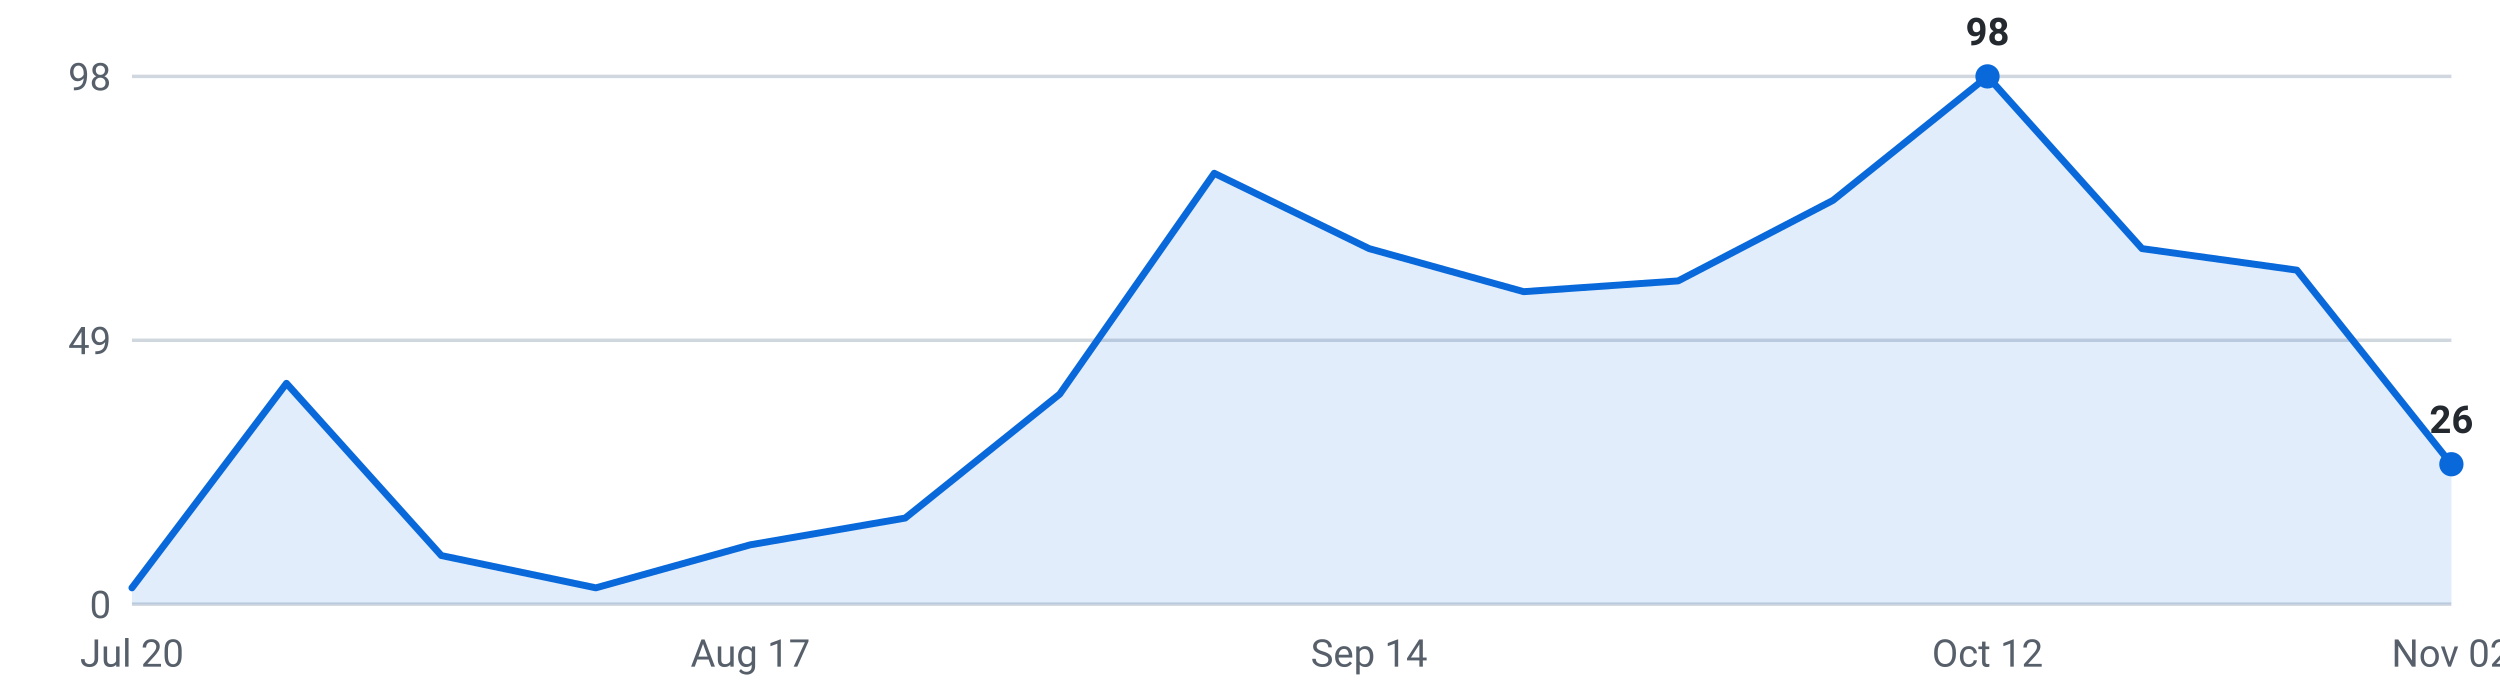
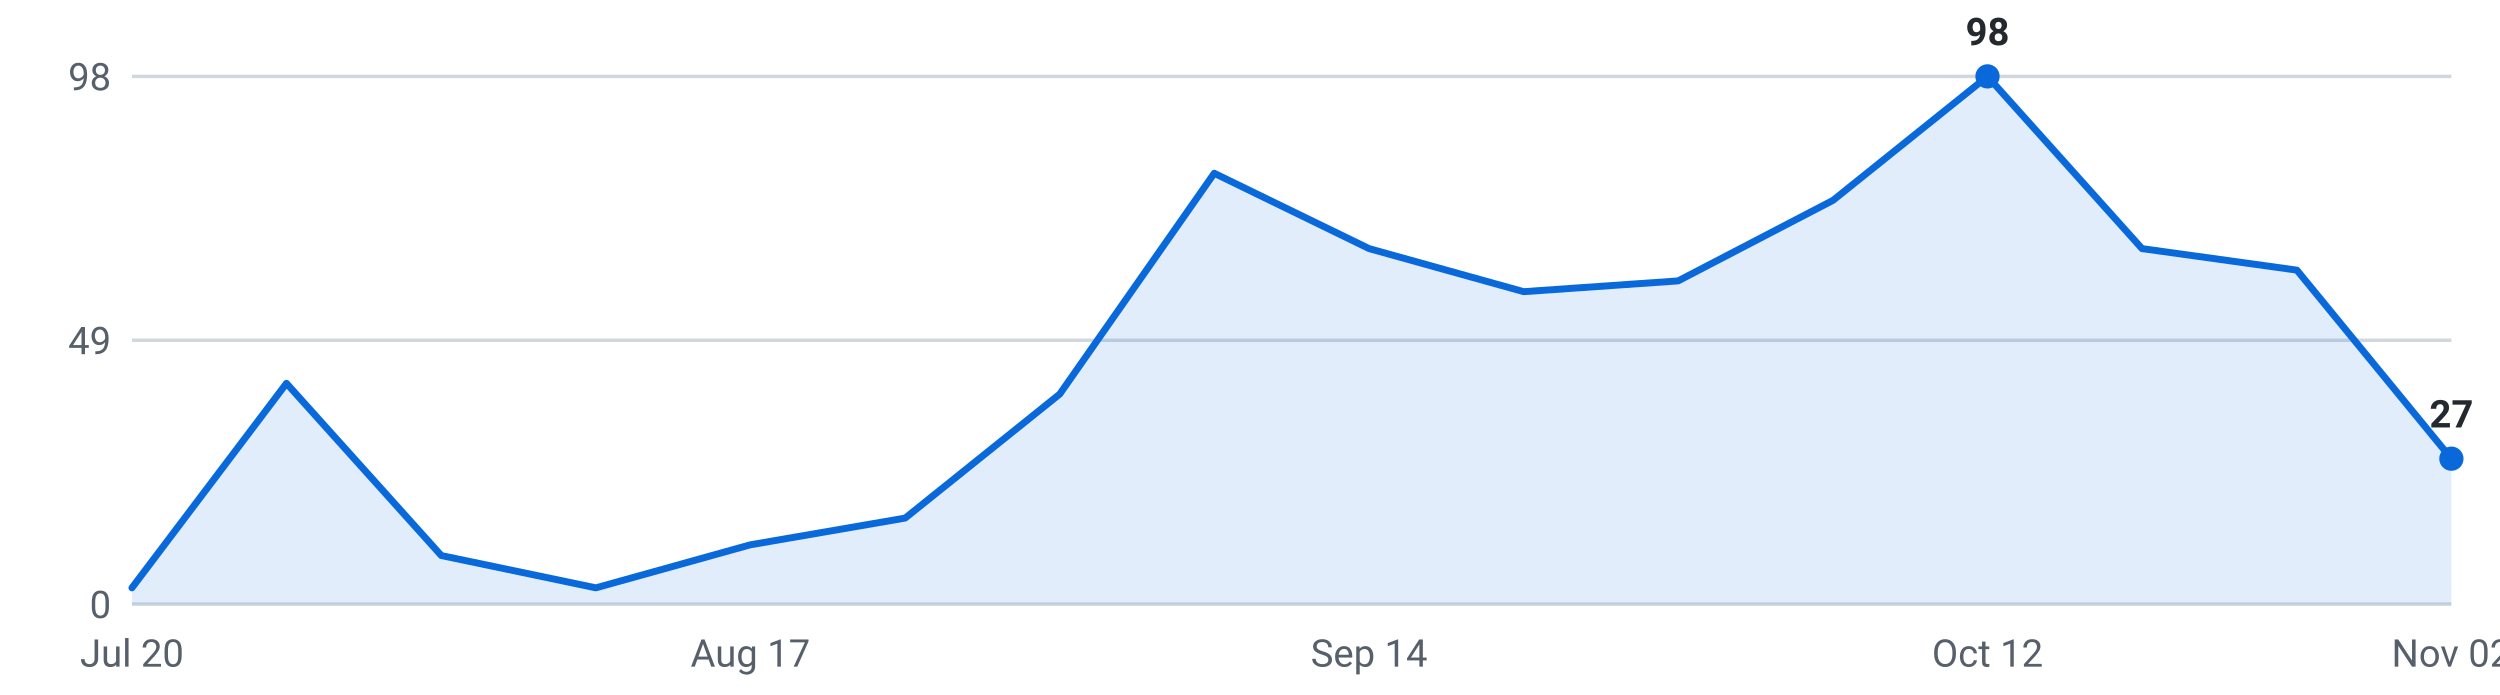
<svg xmlns="http://www.w3.org/2000/svg" viewBox="0 0 720 200" width="720" height="200" role="img" aria-label="Internships posted per week, last 16 weeks">
  <g font-family="-apple-system,Segoe UI,Roboto,sans-serif" font-size="11">
    <line x1="38" y1="174.0" x2="706" y2="174.0" stroke="#d0d7de" stroke-width="1" />
    <text x="32" y="178.0" text-anchor="end" fill="#57606a">0</text>
    <line x1="38" y1="98.0" x2="706" y2="98.0" stroke="#d0d7de" stroke-width="1" />
    <text x="32" y="102.0" text-anchor="end" fill="#57606a">49</text>
    <line x1="38" y1="22.0" x2="706" y2="22.0" stroke="#d0d7de" stroke-width="1" />
    <text x="32" y="26.0" text-anchor="end" fill="#57606a">98</text>
-     <path d="M38.0,174 L38.0,169.3 L82.5,110.4 L127.1,160.0 L171.6,169.3 L216.1,156.9 L260.7,149.2 L305.2,113.5 L349.7,49.9 L394.3,71.6 L438.8,84.0 L483.3,80.9 L527.9,57.7 L572.4,22.0 L616.9,71.6 L661.5,77.8 L706.0,133.7 L706.0,174 Z" fill="#0969da" fill-opacity="0.12" />
-     <polyline points="38.0,169.3 82.5,110.4 127.1,160.0 171.6,169.3 216.1,156.9 260.7,149.2 305.2,113.5 349.7,49.9 394.3,71.6 438.8,84.0 483.3,80.9 527.9,57.7 572.4,22.0 616.9,71.6 661.5,77.8 706.0,133.7" fill="none" stroke="#0969da" stroke-width="2" stroke-linejoin="round" stroke-linecap="round" />
+     <path d="M38.0,174 L38.0,169.3 L82.5,110.4 L127.1,160.0 L171.6,169.3 L216.1,156.9 L260.7,149.2 L305.2,113.5 L349.7,49.9 L394.3,71.6 L438.8,84.0 L483.3,80.9 L527.9,57.7 L572.4,22.0 L616.9,71.6 L661.5,77.8 L706.0,132.1 L706.0,174 Z" fill="#0969da" fill-opacity="0.12" />
+     <polyline points="38.0,169.3 82.5,110.4 127.1,160.0 171.6,169.3 216.1,156.9 260.7,149.2 305.2,113.5 349.7,49.9 394.3,71.6 438.8,84.0 483.3,80.9 527.9,57.7 572.4,22.0 616.9,71.6 661.5,77.8 706.0,132.1" fill="none" stroke="#0969da" stroke-width="2" stroke-linejoin="round" stroke-linecap="round" />
    <circle cx="572.4" cy="22.0" r="3.5" fill="#0969da" />
    <text x="572.4" y="13.0" text-anchor="middle" fill="#24292f" font-weight="600">98</text>
-     <circle cx="706.0" cy="133.7" r="3.5" fill="#0969da" />
-     <text x="706.0" y="124.7" text-anchor="middle" fill="#24292f" font-weight="600">26</text>
+     <circle cx="706.0" cy="132.1" r="3.5" fill="#0969da" />
+     <text x="706.0" y="123.1" text-anchor="middle" fill="#24292f" font-weight="600">27</text>
    <text x="38.0" y="192" text-anchor="middle" fill="#57606a">Jul 20</text>
    <text x="216.1" y="192" text-anchor="middle" fill="#57606a">Aug 17</text>
    <text x="394.3" y="192" text-anchor="middle" fill="#57606a">Sep 14</text>
    <text x="572.4" y="192" text-anchor="middle" fill="#57606a">Oct 12</text>
    <text x="706.0" y="192" text-anchor="middle" fill="#57606a">Nov 02</text>
  </g>
</svg>
